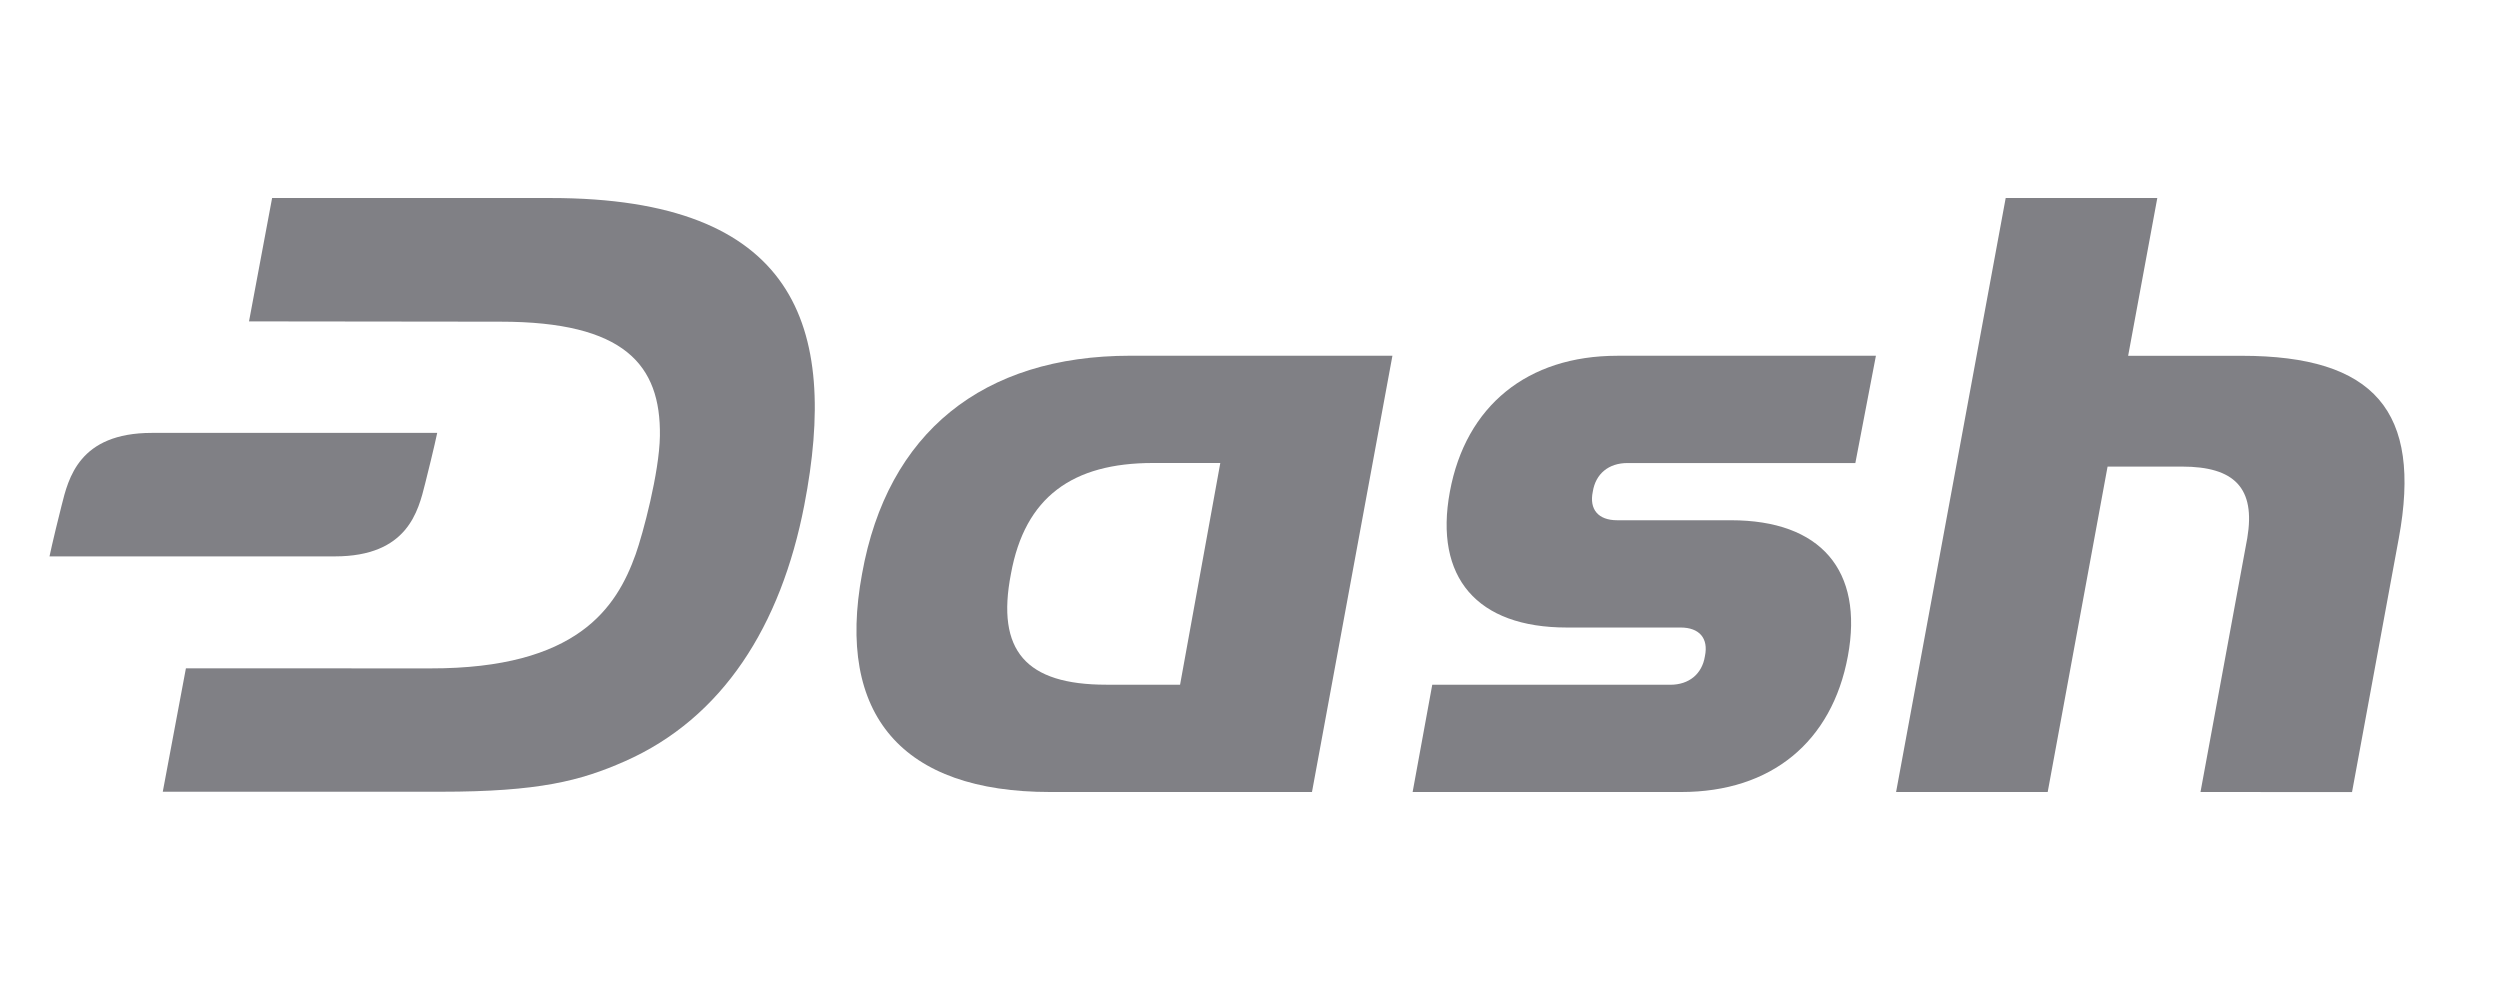
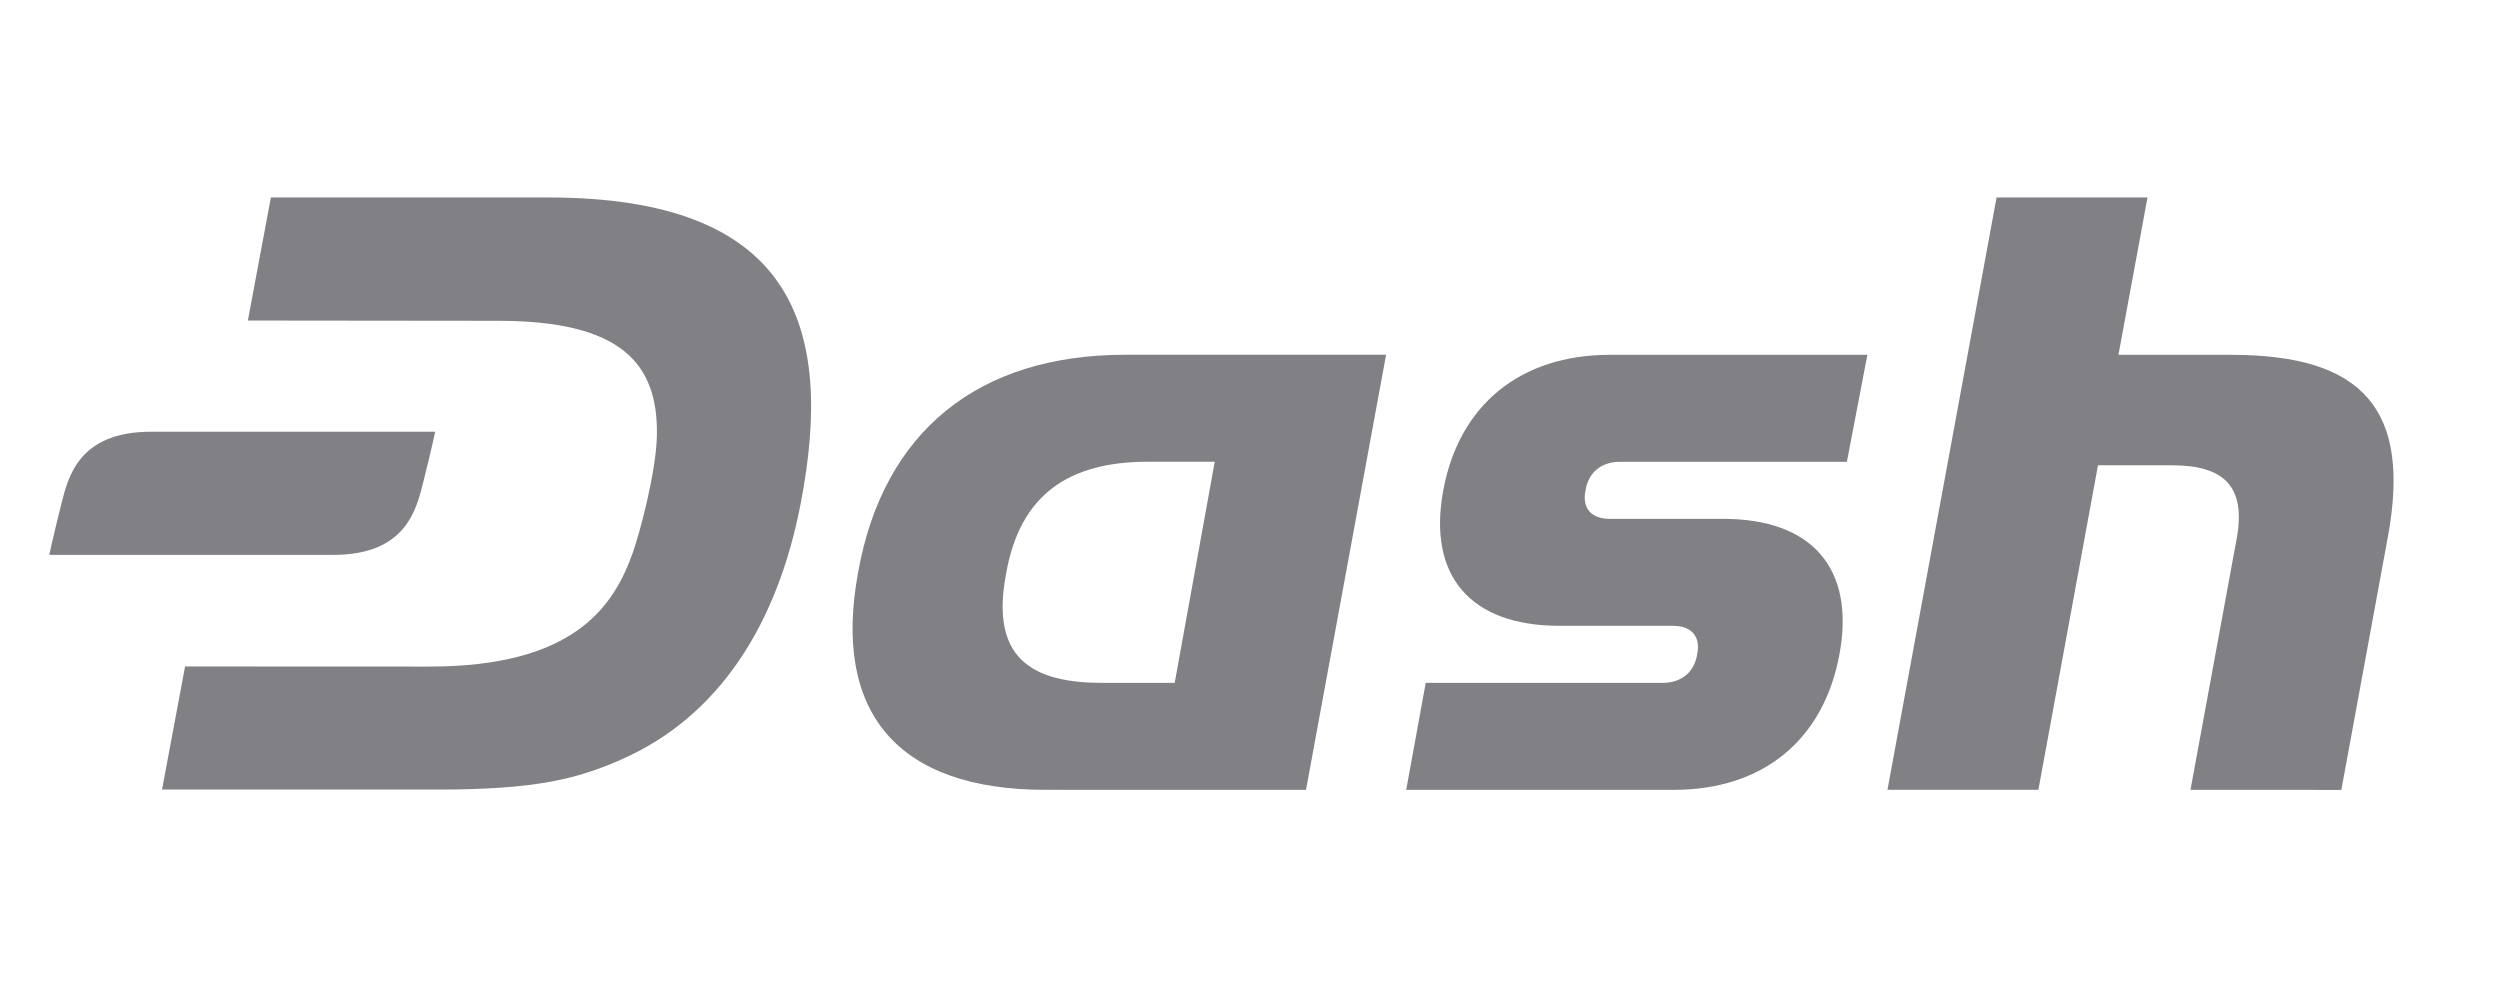
- <svg xmlns="http://www.w3.org/2000/svg" width="101" height="40" viewBox="0 0 101 40" fill="none">
-   <path d="M22.252 8H10.993L10.06 12.984L20.22 12.996C25.223 12.996 26.702 14.732 26.66 17.614C26.638 19.09 25.969 21.586 25.68 22.395C24.908 24.552 23.325 27.013 17.386 27.003L7.511 27L6.576 31.986H17.809C21.771 31.986 23.457 31.545 25.241 30.757C29.197 29.011 31.551 25.28 32.493 20.41C33.898 13.159 32.149 8 22.252 8Z" fill="#808085" />
-   <path d="M57.07 31.997L57.863 27.664H67.481C68.236 27.664 68.766 27.23 68.879 26.508C69.03 25.785 68.652 25.352 67.897 25.352H63.298C59.67 25.352 57.932 23.33 58.575 19.862C59.217 16.395 61.711 14.373 65.338 14.373H75.787L74.956 18.707H65.747C64.991 18.707 64.463 19.14 64.349 19.862C64.198 20.585 64.576 21.018 65.332 21.018H69.93C73.557 21.018 75.296 23.041 74.654 26.508C74.012 29.975 71.555 31.997 67.927 31.997H57.07Z" fill="#808085" />
-   <path d="M42.423 31.997C36.452 31.997 33.768 28.89 34.827 23.183C35.847 17.477 39.702 14.371 45.672 14.371H56.254L53.004 31.997L42.423 31.997ZM49.3 18.705H46.578C43.329 18.705 41.406 20.078 40.842 23.183C40.238 26.29 41.447 27.662 44.697 27.662H47.675L49.3 18.705Z" fill="#808085" />
-   <path d="M88.9 31.997L90.79 21.739C91.13 19.716 90.272 18.85 88.155 18.85H85.146L82.727 31.997H76.602L81.03 8H87.155L85.977 14.374H90.564C95.93 14.374 97.857 16.614 96.912 21.742L95.022 32L88.9 31.997Z" fill="#808085" />
-   <path d="M6.136 17.489C3.187 17.489 2.764 19.326 2.485 20.436C2.12 21.889 2 22.478 2 22.478H13.527C16.476 22.478 16.898 20.641 17.177 19.531C17.543 18.078 17.663 17.489 17.663 17.489H6.136Z" fill="#808085" />
+ <svg xmlns="http://www.w3.org/2000/svg" width="119" height="47" viewBox="0 0 119 47" fill="none">
+   <path d="M26.098 9.4H12.894L11.799 15.257L23.715 15.27C29.583 15.27 31.318 17.31 31.269 20.696C31.243 22.431 30.458 25.364 30.118 26.314C29.214 28.849 27.357 31.741 20.392 31.729L8.809 31.724L7.713 37.583H20.887C25.534 37.583 27.512 37.066 29.604 36.139C34.243 34.088 37.004 29.704 38.11 23.982C39.757 15.461 37.706 9.4 26.098 9.4Z" fill="#808085" />
+   <path d="M66.935 37.597L67.865 32.505H79.145C80.031 32.505 80.652 31.995 80.785 31.147C80.962 30.298 80.519 29.789 79.633 29.789H74.24C69.985 29.789 67.946 27.413 68.7 23.338C69.453 19.264 72.378 16.889 76.633 16.889H88.887L87.912 21.981H77.112C76.225 21.981 75.605 22.49 75.472 23.338C75.295 24.188 75.738 24.697 76.625 24.697H82.018C86.272 24.697 88.311 27.073 87.558 31.147C86.805 35.22 83.923 37.597 79.669 37.597H66.935Z" fill="#808085" />
+   <path d="M49.756 37.596C42.753 37.596 39.605 33.946 40.847 27.241C42.044 20.536 46.565 16.886 53.567 16.886H65.978L62.166 37.597L49.756 37.596ZM57.822 21.979H54.63C50.818 21.979 48.563 23.591 47.902 27.241C47.193 30.891 48.611 32.503 52.423 32.503H55.916L57.822 21.979Z" fill="#808085" />
+   <path d="M104.267 37.596L106.484 25.543C106.883 23.166 105.876 22.148 103.393 22.148H99.864L97.027 37.596H89.843L95.037 9.4H102.221L100.838 16.89H106.218C112.512 16.89 114.772 19.521 113.664 25.547L111.448 37.6L104.267 37.596Z" fill="#808085" />
+   <path d="M7.196 20.55C3.738 20.55 3.242 22.708 2.915 24.012C2.486 25.72 2.346 26.412 2.346 26.412H15.865C19.324 26.412 19.82 24.253 20.147 22.949C20.575 21.241 20.716 20.55 20.716 20.55H7.196Z" fill="#808085" />
</svg>
